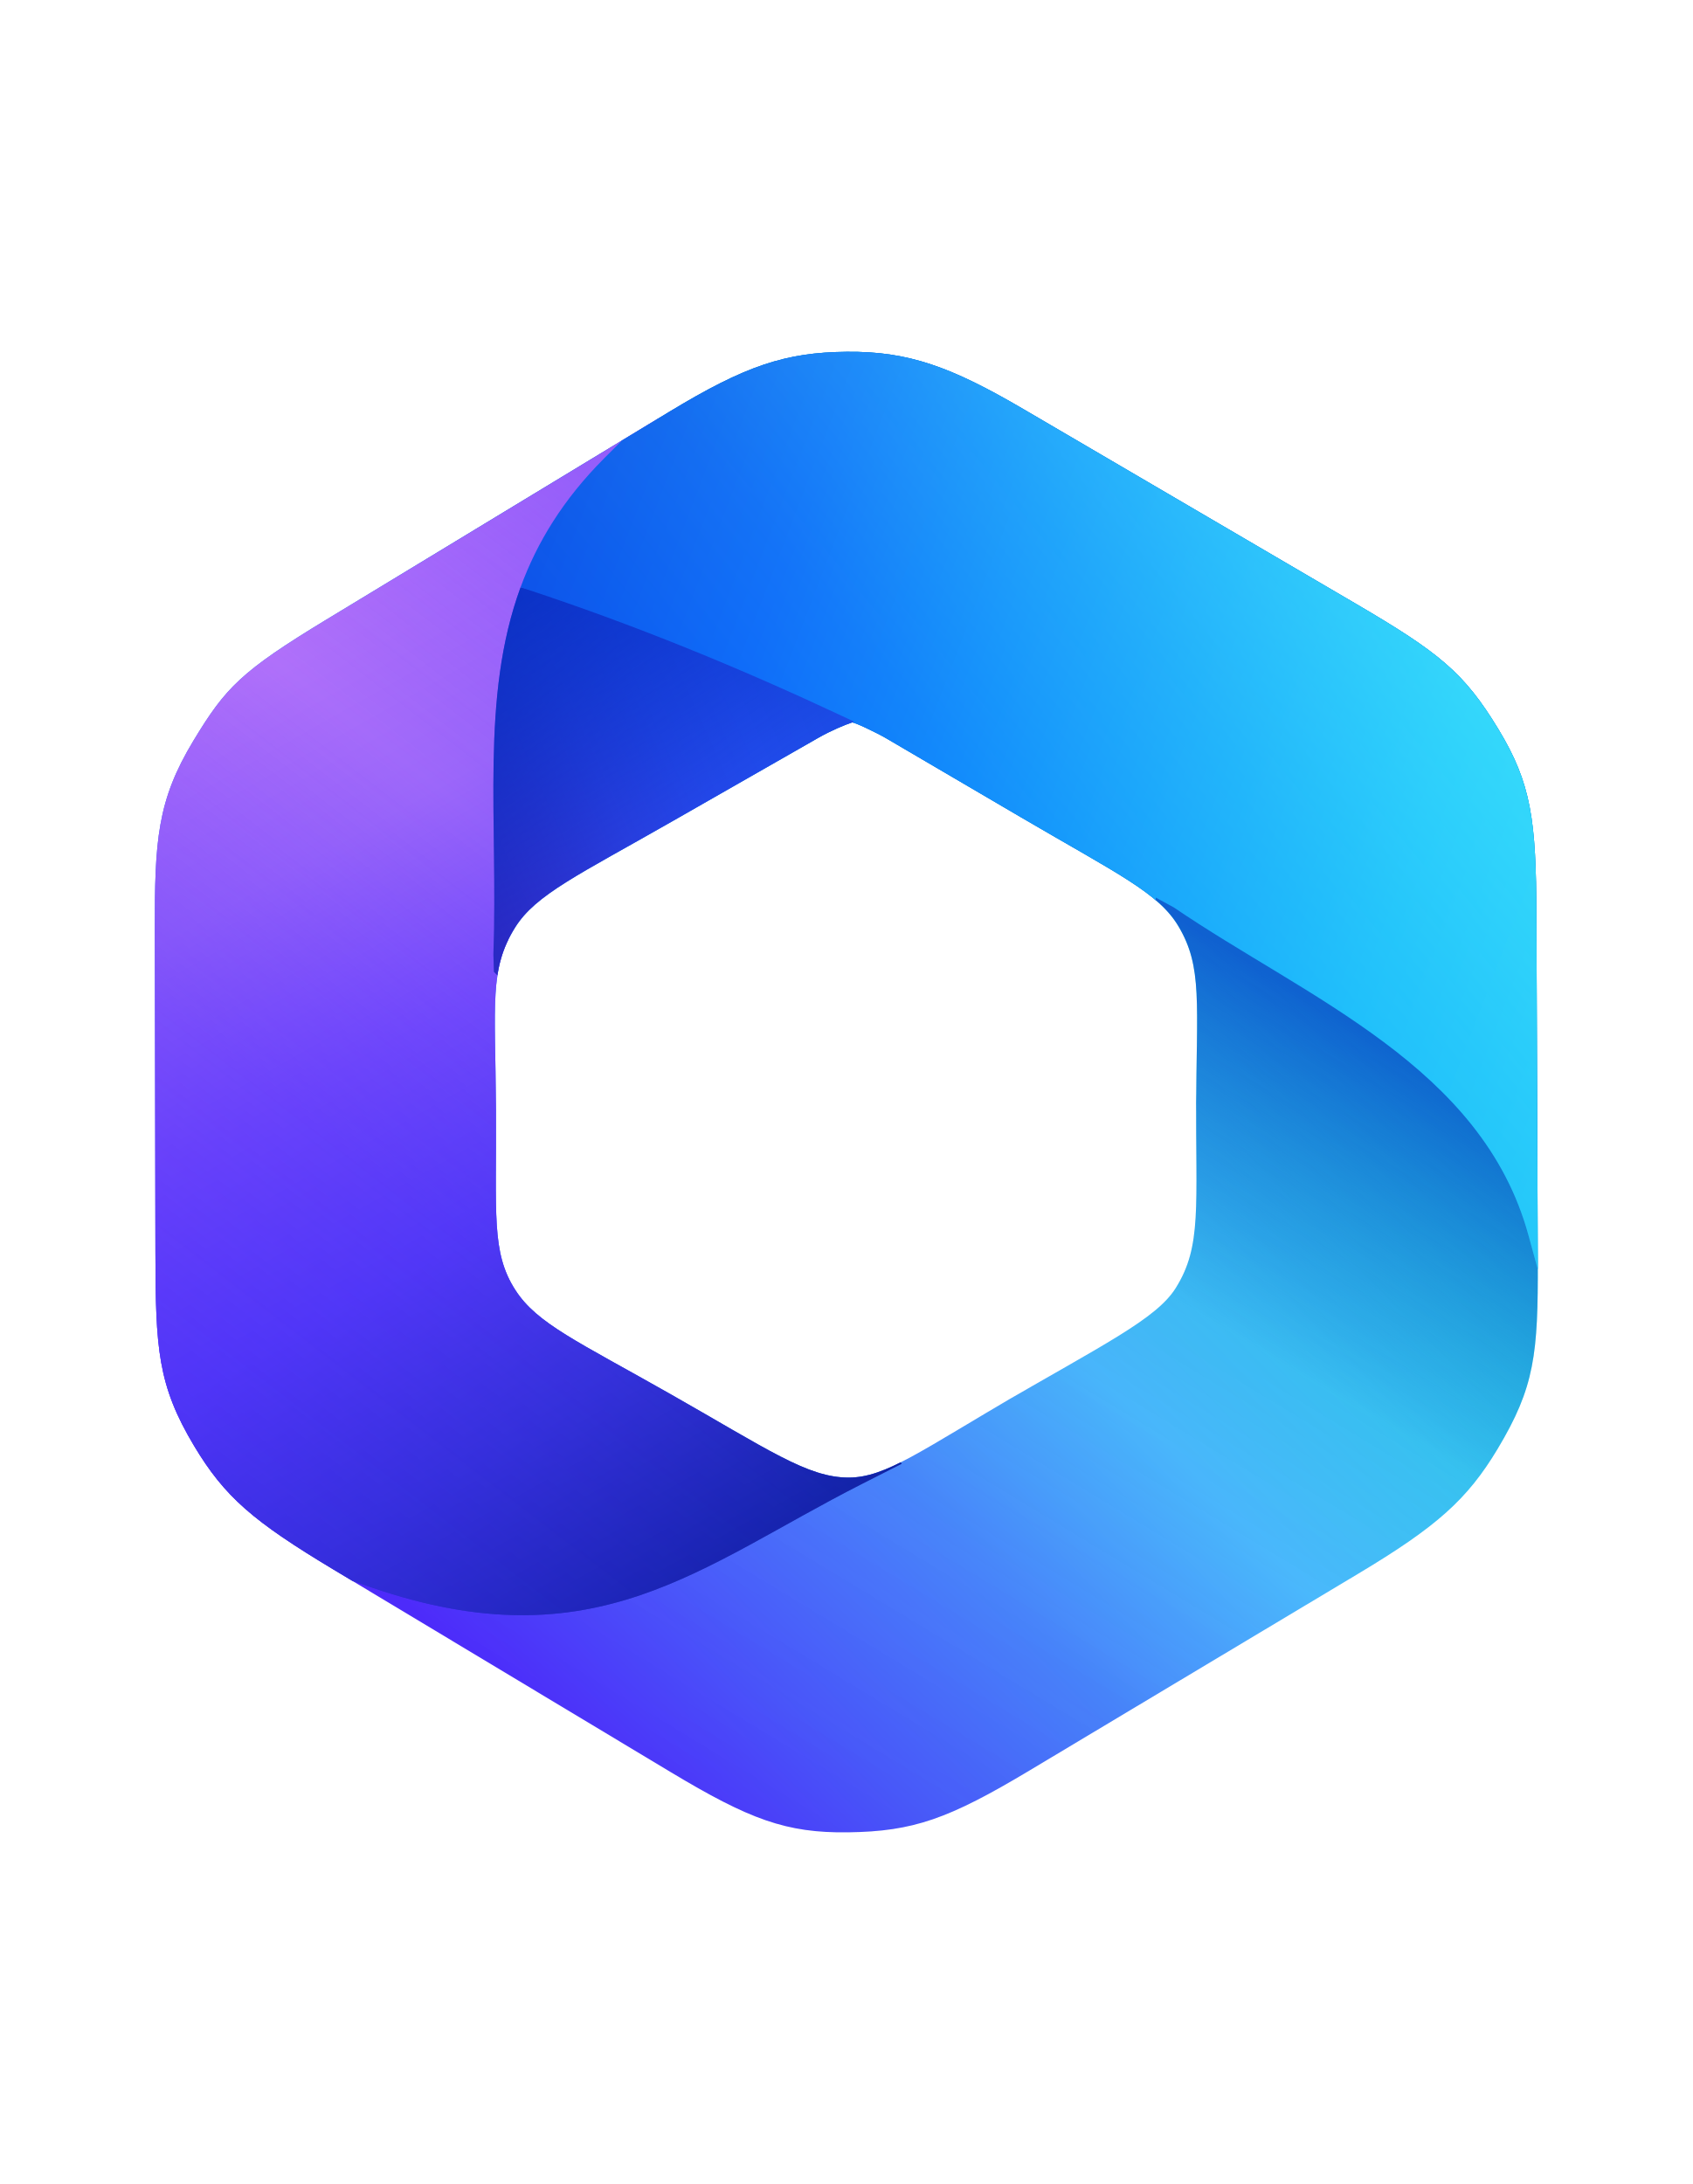
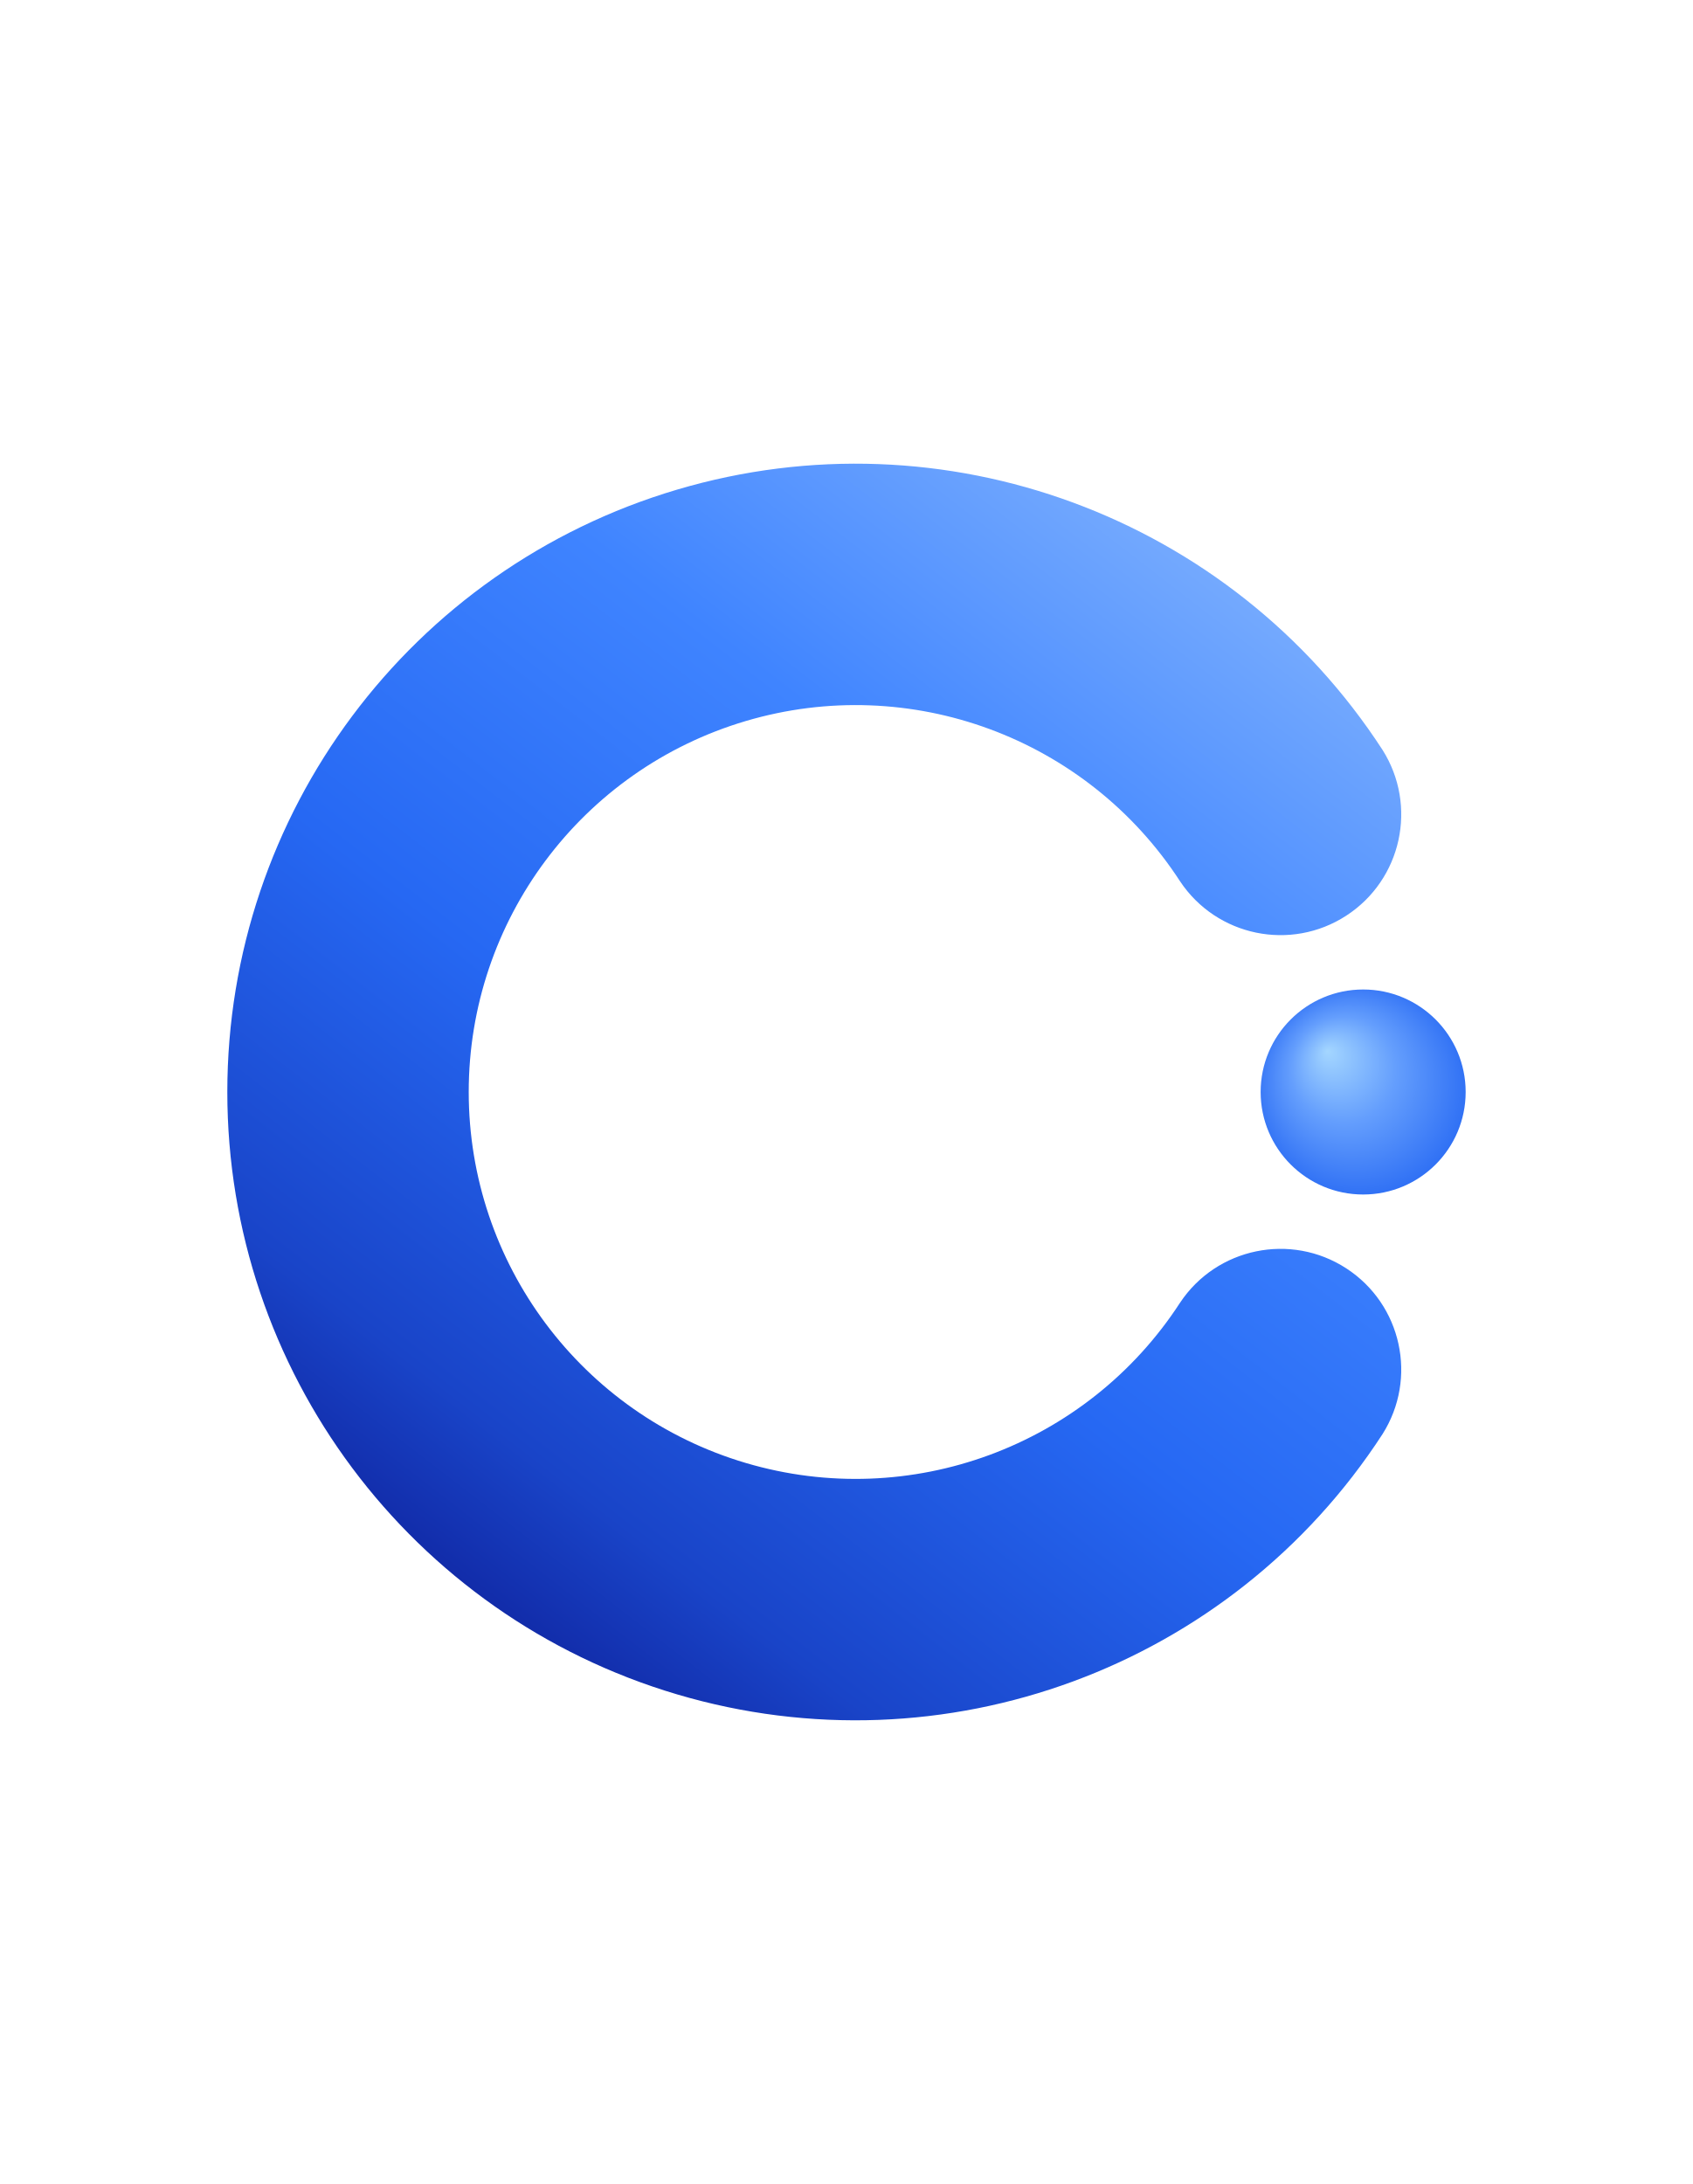
<svg xmlns="http://www.w3.org/2000/svg" width="100" height="129" viewBox="0 0 1024 1024">
  <defs>
-     <linearGradient id="hx-base" gradientUnits="userSpaceOnUse" x1="413" y1="992.2" x2="885.4" y2="531.5">
-       <stop offset="0" stop-color="#552dff" />
-       <stop offset="0.2" stop-color="#4d5cfc" />
-       <stop offset="0.4" stop-color="#4885fa" />
-       <stop offset="0.6" stop-color="#4dbffe" />
-       <stop offset="0.8" stop-color="#3ad5f2" />
-       <stop offset="1" stop-color="#2dffe0" />
+     <linearGradient id="ring" gradientUnits="userSpaceOnUse" x1="767.5" y1="182" x2="227.5" y2="882">
+       <stop offset="0" stop-color="#7caffe" />
+       <stop offset="0.28" stop-color="#3f84ff" />
+       <stop offset="0.55" stop-color="#2668f3" />
+       <stop offset="0.8" stop-color="#1944c8" />
+       <stop offset="1" stop-color="#0a138a" />
    </linearGradient>
-     <linearGradient id="hx-base-shade" gradientUnits="userSpaceOnUse" x1="520.9" y1="990" x2="830.7" y2="478.4">
-       <stop offset="0" stop-color="#001bc7" stop-opacity="0.09" />
-       <stop offset="0.333" stop-color="#001bc7" stop-opacity="0" />
-       <stop offset="0.667" stop-color="#001bc7" stop-opacity="0.09" />
-       <stop offset="1" stop-color="#001bc7" stop-opacity="0.68" />
-     </linearGradient>
-     <linearGradient id="hx-left" gradientUnits="userSpaceOnUse" x1="88.3" y1="285.2" x2="388.8" y2="819.3">
-       <stop offset="0" stop-color="#b171fa" />
-       <stop offset="0.2" stop-color="#9c67fa" />
-       <stop offset="0.4" stop-color="#784efb" />
-       <stop offset="0.6" stop-color="#563ff5" />
-       <stop offset="0.8" stop-color="#2a34c9" />
-       <stop offset="1" stop-color="#00228b" />
-     </linearGradient>
-     <linearGradient id="hx-left-shade" gradientUnits="userSpaceOnUse" x1="477.1" y1="230.8" x2="98.1" y2="721.7">
-       <stop offset="0" stop-color="#4728fb" stop-opacity="0.26" />
-       <stop offset="0.333" stop-color="#4728fb" stop-opacity="0" />
-       <stop offset="0.667" stop-color="#4728fb" stop-opacity="0.31" />
-       <stop offset="1" stop-color="#4728fb" stop-opacity="0.46" />
-     </linearGradient>
-     <linearGradient id="hx-inner" gradientUnits="userSpaceOnUse" x1="484.8" y1="250.6" x2="270.6" y2="345.9">
-       <stop offset="0" stop-color="#2150ed" />
-       <stop offset="0.2" stop-color="#264ff2" />
-       <stop offset="0.4" stop-color="#2a4aef" />
-       <stop offset="0.6" stop-color="#3041e5" />
-       <stop offset="0.8" stop-color="#3234d4" />
-       <stop offset="1" stop-color="#3129c6" />
-     </linearGradient>
-     <linearGradient id="hx-inner-shade" gradientUnits="userSpaceOnUse" x1="314.7" y1="214" x2="406" y2="352.2">
-       <stop offset="0" stop-color="#002ebd" stop-opacity="0.75" />
-       <stop offset="0.333" stop-color="#002ebd" stop-opacity="0.6" />
-       <stop offset="0.667" stop-color="#002ebd" stop-opacity="0.39" />
-       <stop offset="1" stop-color="#002ebd" stop-opacity="0.15" />
-     </linearGradient>
-     <linearGradient id="hx-top" gradientUnits="userSpaceOnUse" x1="344.1" y1="142.4" x2="996.9" y2="392.9">
-       <stop offset="0" stop-color="#0b50e9" />
-       <stop offset="0.2" stop-color="#095ef8" />
-       <stop offset="0.4" stop-color="#0879fb" />
-       <stop offset="0.6" stop-color="#0c91fb" />
-       <stop offset="0.8" stop-color="#0ea9fb" />
-       <stop offset="1" stop-color="#15b4fa" />
-     </linearGradient>
-     <linearGradient id="hx-top-shade" gradientUnits="userSpaceOnUse" x1="793.6" y1="158.8" x2="489" y2="409">
-       <stop offset="0" stop-color="#54fffb" stop-opacity="0.53" />
-       <stop offset="0.333" stop-color="#54fffb" stop-opacity="0.32" />
-       <stop offset="0.667" stop-color="#54fffb" stop-opacity="0.14" />
-       <stop offset="1" stop-color="#54fffb" stop-opacity="0.03" />
-     </linearGradient>
-     <clipPath id="hx-ring">
-       <path clip-rule="evenodd" d="M618.87 98.89L819.85 216.56C870.83 246.41 885.5 258.38 906.17 292.35C926.35 325.54 929.07 347.75 929.3 404.88L930.13 613.88C930.36 670.72 928.25 690.43 905.86 727.83C887.63 758.27 869.12 774.86 821.65 803.28L622.78 922.33C573.7 951.71 552.5 959.21 513.07 959.77C475.49 960.3 453.22 951.91 405.63 923.32L201.8 800.88C153.2 771.68 135.99 757.01 117.46 726.13C95.29 689.19 94.12 666.87 94.01 609.51L93.65 414.58C93.54 359.86 95.03 335.84 117.04 299.45C136.47 267.31 145.89 257.51 197.56 226.19L404.57 100.73C450.81 72.7 474.94 64.65 512.15 64.29C549.34 63.92 575.25 73.35 618.87 98.89ZM535.92 298.01C530.54 294.86 516.52 288.11 515.33 288.5C510.97 289.94 502.66 293.37 494.83 297.85L407.27 347.91C349.83 380.76 323.97 392.54 311.5 412.6C295.84 437.8 299.59 458.1 299.98 521.76L299.99 522.71C300.37 585.89 297 608.95 311.72 631.78C324.84 652.14 349.05 662.66 406.27 695.14L403.83 693.75C464.61 728.25 488.43 745.25 513.33 745.21C535.73 745.18 556.87 729.03 617.3 693.85L600.81 703.45C667.69 664.51 699.39 649.35 711.17 630.52C727.02 605.21 723.19 581.77 723.49 513.02L723.44 524.66C723.73 457.73 727.43 436.48 712.83 411.86C700.73 391.46 675.9 380.04 617.72 345.95L535.92 298.01Z" />
-     </clipPath>
+     <radialGradient id="bead" gradientUnits="userSpaceOnUse" cx="824.5" cy="512" r="71.3" fx="802.8" fy="487.2">
+       <stop offset="0" stop-color="#a4d6ff" />
+       <stop offset="0.45" stop-color="#649efd" />
+       <stop offset="1" stop-color="#2668f3" />
+     </radialGradient>
  </defs>
-   <g clip-path="url(#hx-ring)">
-     <rect width="1024" height="1024" fill="url(#hx-base)" />
-     <rect width="1024" height="1024" fill="url(#hx-base-shade)" />
-     <path d="M411.76 91.04L374.09 128.81C288.09 215.05 311.2 313.73 307.16 428.91L307.47 439.31L369.54 520.78L485.91 656.55L545.43 736.85L521.21 749.14C423.81 798.57 360.13 858.11 224.73 811.68L188.03 799.1L39.8 811.72L39.8 -12.61L393.78 -12.61Z" fill="url(#hx-left)" />
-     <path d="M411.76 91.04L374.09 128.81C288.09 215.05 311.2 313.73 307.16 428.91L307.47 439.31L369.54 520.78L485.91 656.55L545.43 736.85L521.21 749.14C423.81 798.57 360.13 858.11 224.73 811.68L188.03 799.1L39.8 811.72L39.8 -12.61L393.78 -12.61Z" fill="url(#hx-left-shade)" />
-     <path d="M314.87 206.72C290.44 273.41 301.31 346.99 298.43 428.91L298.74 439.31L359.84 501.38L515.01 481.98L516.23 287.8L509.21 278.69C448.49 250.22 384.53 223.67 314.87 206.72Z" fill="url(#hx-inner)" />
-     <path d="M314.87 206.72C290.44 273.41 301.31 346.99 298.43 428.91L298.74 439.31L359.84 501.38L515.01 481.98L516.23 287.8L509.21 278.69C448.49 250.22 384.53 223.67 314.87 206.72Z" fill="url(#hx-inner-shade)" />
-     <path d="M403.03 91.04L365.36 128.81C340.53 153.71 324.79 179.65 314.87 206.72C384.53 229.49 448.49 256.04 509.21 284.51L516.23 287.8L516.95 578.96L699.07 578.96L699.07 394.41L709.96 400.34C790.59 455.29 896.52 496.48 924.49 598.68L934.73 636.09L990.21 636.09L990.21 -12.61L398.63 -12.61Z" fill="url(#hx-top)" />
-     <path d="M403.03 91.04L365.36 128.81C340.53 153.71 324.79 179.65 314.87 206.72C384.53 229.49 448.49 256.04 509.21 284.51L516.23 287.8L516.95 578.96L699.07 578.96L699.07 394.41L709.96 400.34C790.59 455.29 896.52 496.48 924.49 598.68L934.73 636.09L990.21 636.09L990.21 -12.61L398.63 -12.61Z" fill="url(#hx-top-shade)" />
-   </g>
+   <path fill="url(#ring)" d="M836.19 718.96A380 380 0 1 1 836.19 305.04A73 73 0 0 1 713.75 384.55A234 234 0 1 0 713.75 639.45A73 73 0 0 1 836.19 718.96Z" />
+   <circle cx="824.5" cy="512" r="62" fill="url(#bead)" />
</svg>
